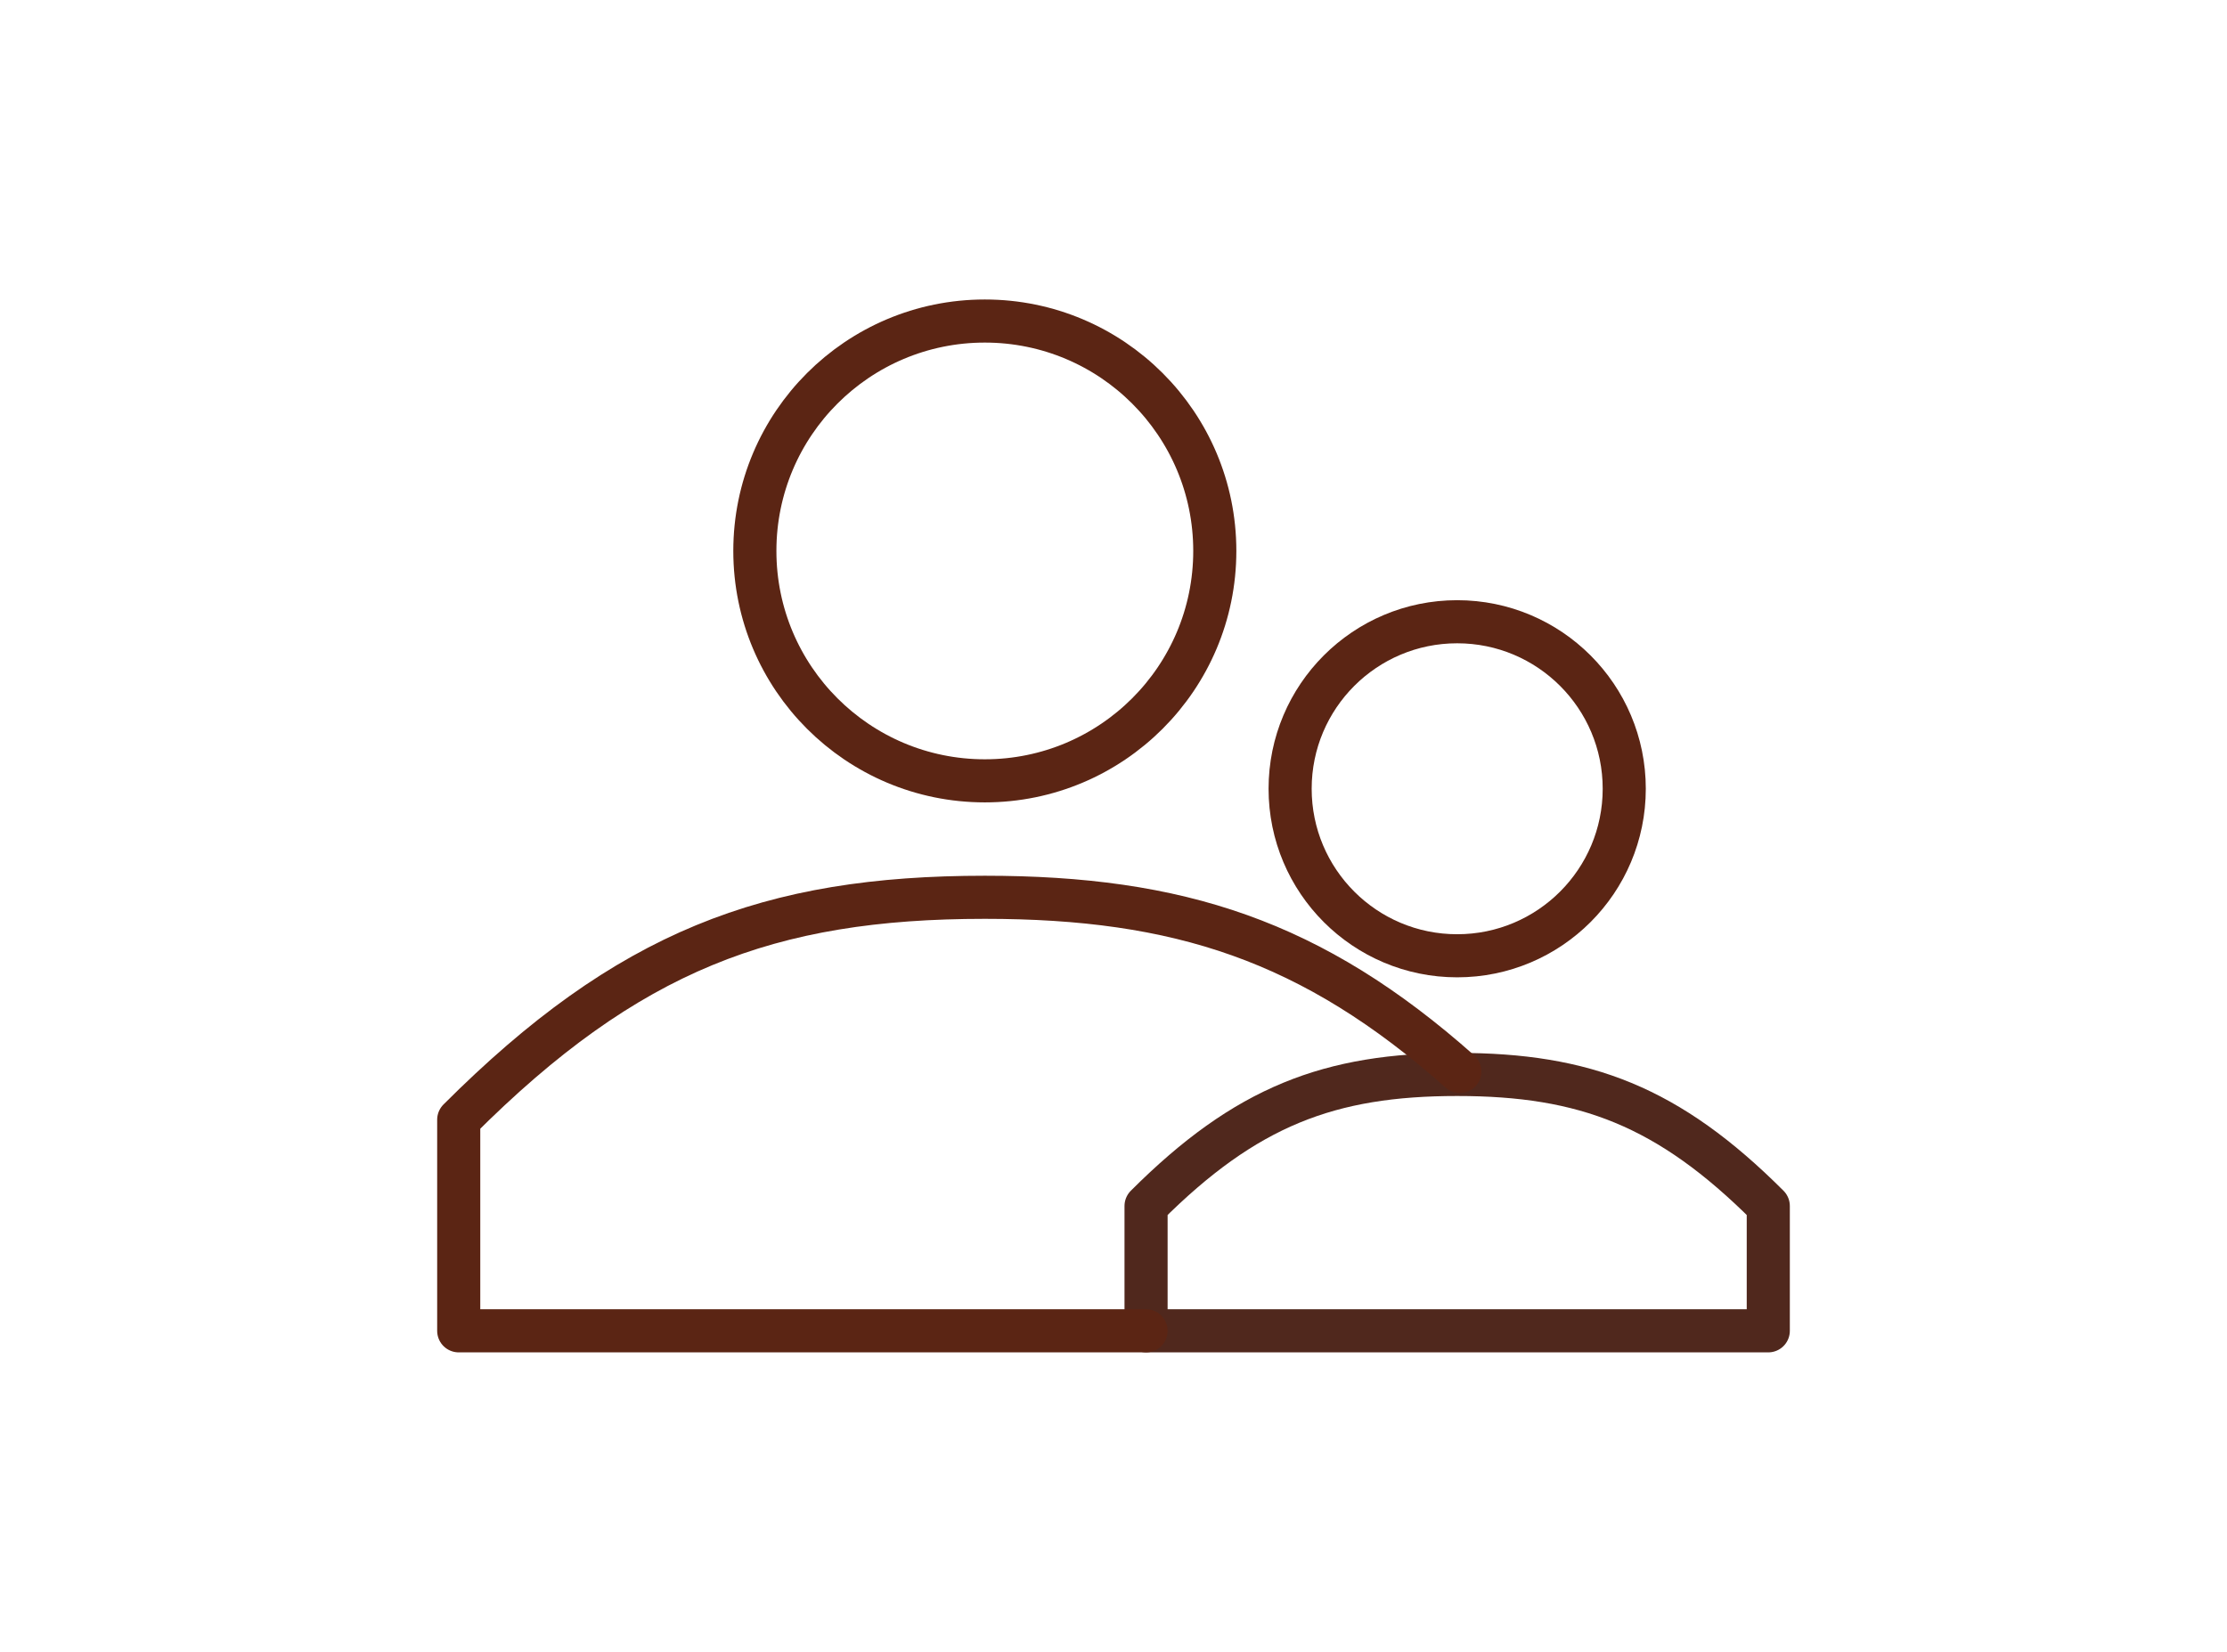
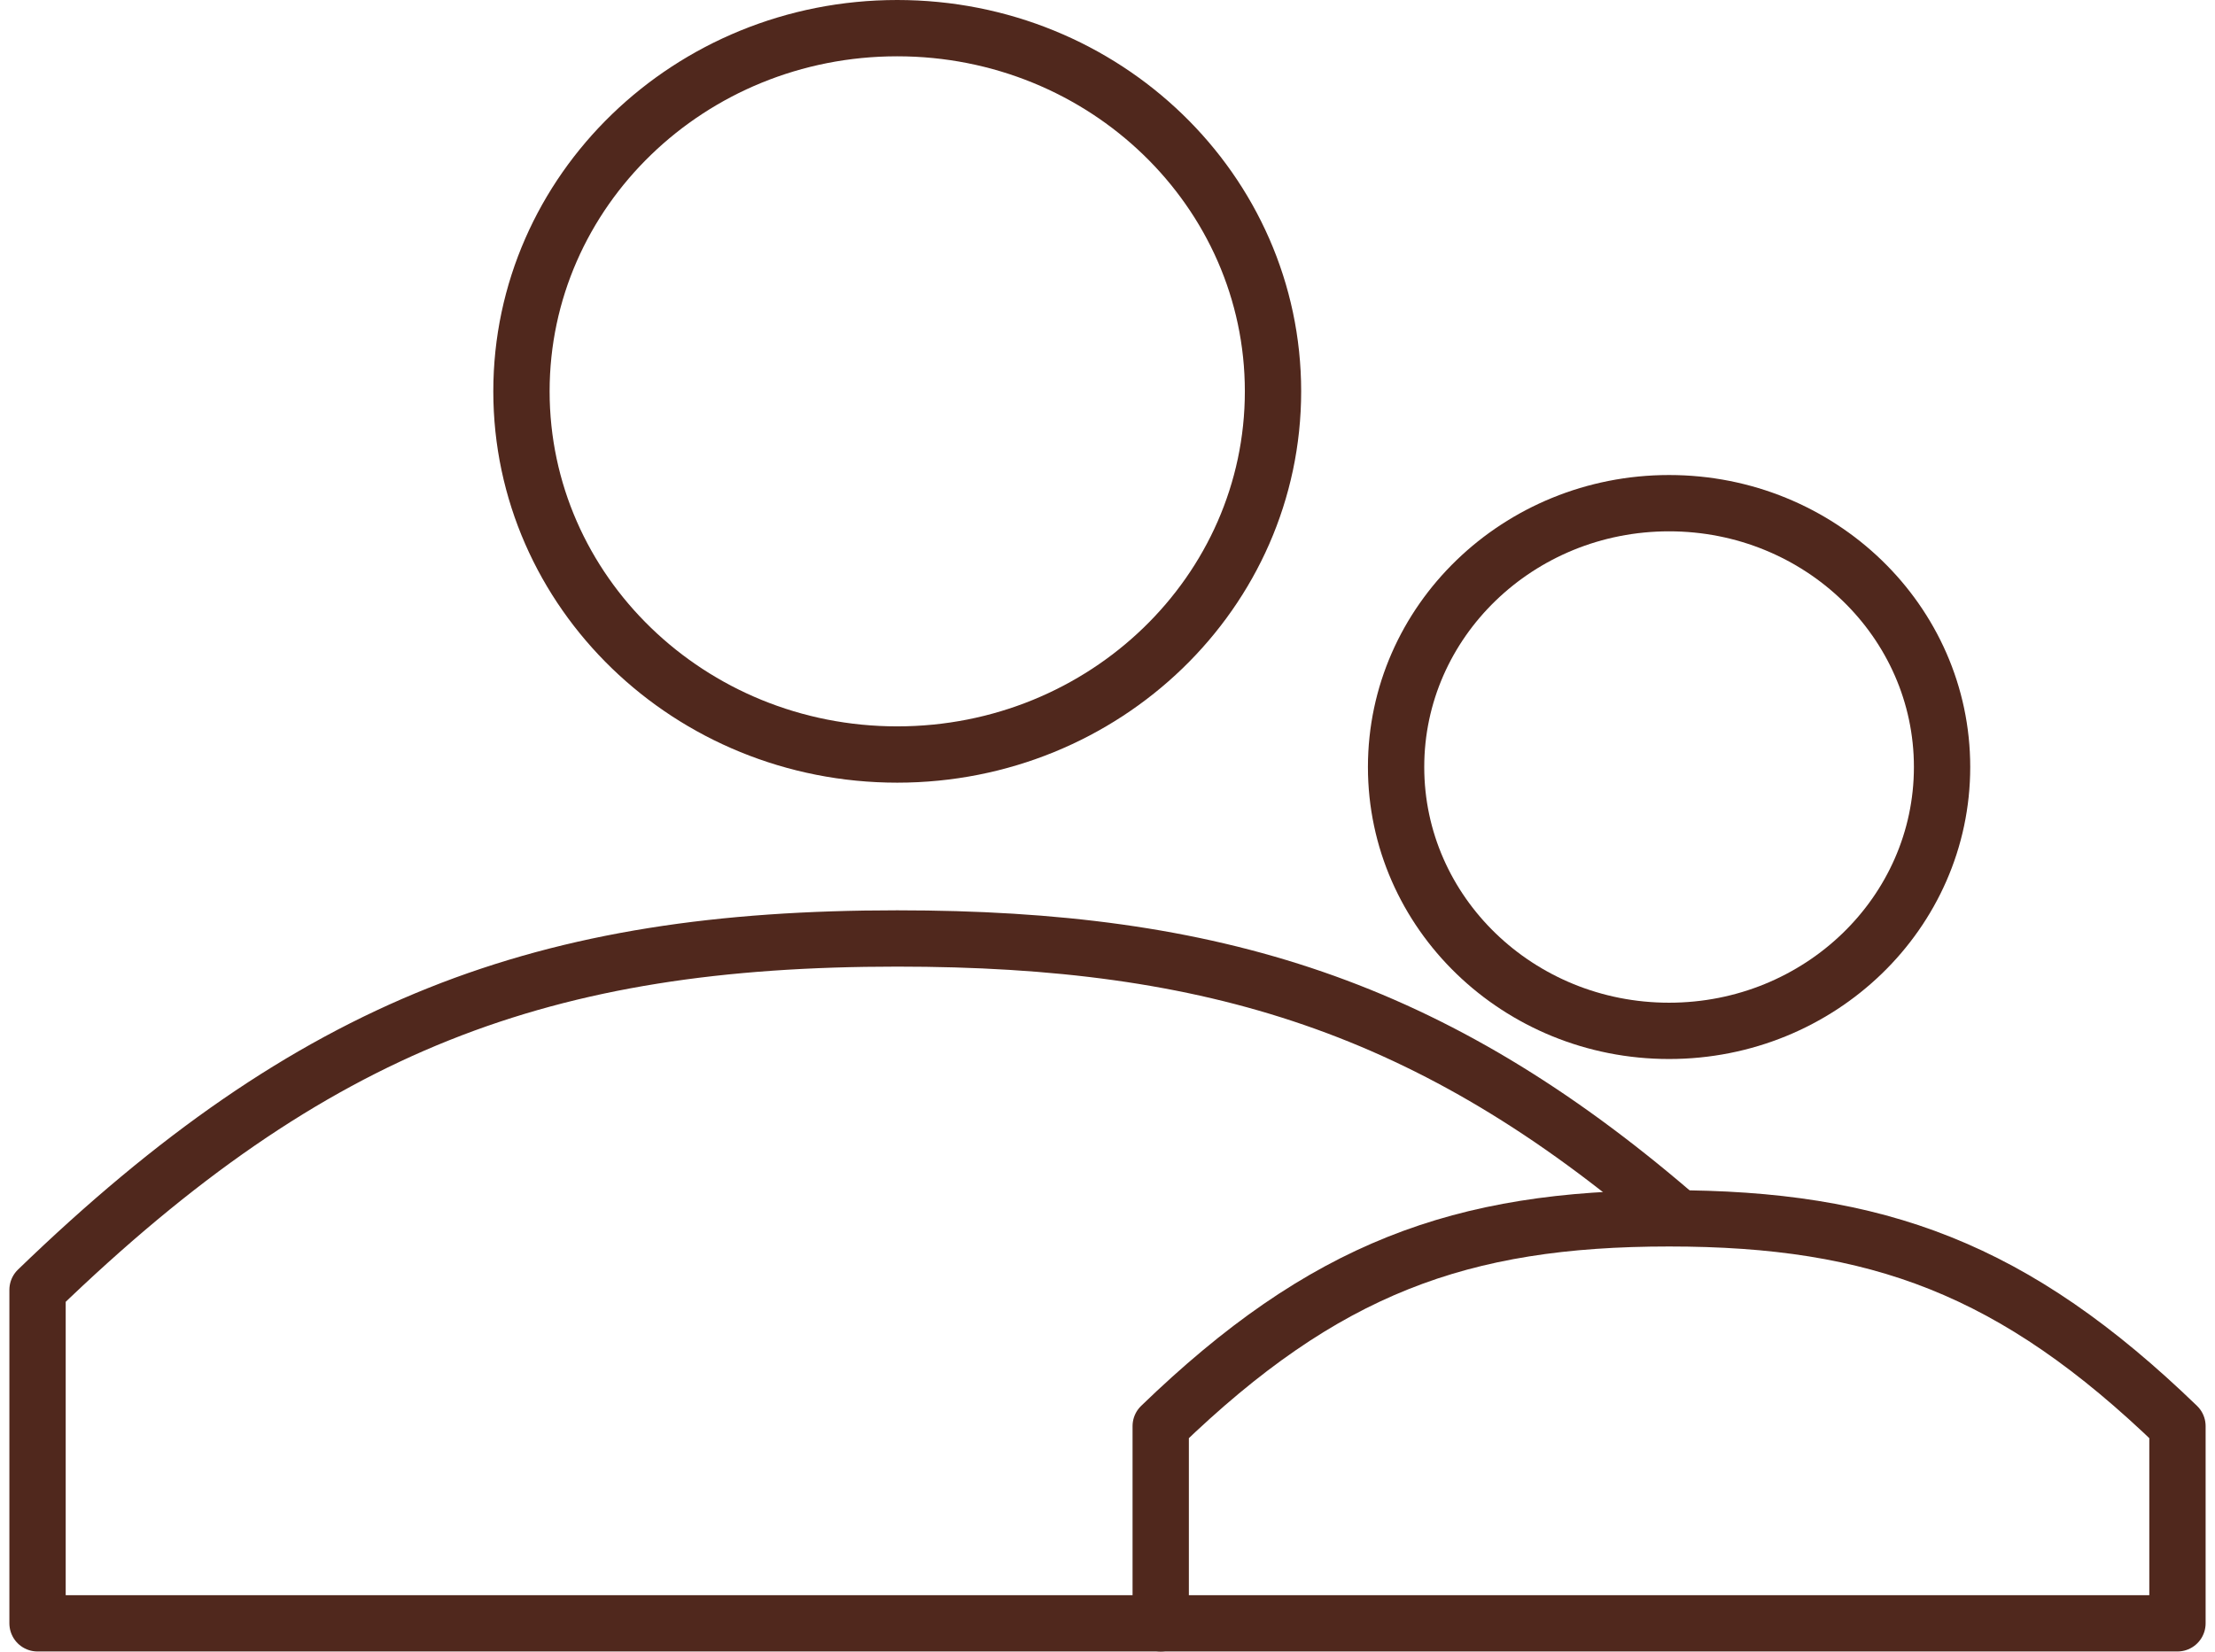
- <svg xmlns="http://www.w3.org/2000/svg" width="155" height="115" viewBox="0 0 155 115" fill="none">
-   <path d="M79.766 92.65V83.959C86.718 77.008 92.544 74.802 101.42 74.802C110.296 74.802 116.122 77.008 123.073 83.959V92.65H79.766Z" stroke="#50281D" stroke-width="3" stroke-linecap="round" stroke-linejoin="round" />
-   <path d="M101.42 66.54C107.842 66.54 113.048 61.334 113.048 54.912C113.048 48.49 107.842 43.285 101.42 43.285C94.998 43.285 89.793 48.49 89.793 54.912C89.793 61.334 94.998 66.54 101.42 66.54Z" stroke="#5B2514" stroke-width="3" stroke-linecap="round" stroke-linejoin="round" />
-   <path d="M79.766 92.65H31.927V77.953C43.681 66.198 53.533 62.468 68.544 62.468C82.019 62.468 91.337 65.474 101.606 74.593" stroke="#5B2514" stroke-width="3" stroke-linecap="round" stroke-linejoin="round" />
-   <path d="M68.544 54.361C77.384 54.361 84.55 47.195 84.55 38.355C84.55 29.516 77.384 22.35 68.544 22.35C59.704 22.35 52.538 29.516 52.538 38.355C52.538 47.195 59.704 54.361 68.544 54.361Z" stroke="#5B2514" stroke-width="3" stroke-linecap="round" stroke-linejoin="round" />
+ <svg xmlns="http://www.w3.org/2000/svg" width="118" height="88" viewBox="0 0 118 88" fill="none">
+   <path d="M61.835 86.5V75.991C70.529 67.587 77.816 64.92 88.917 64.92C100.019 64.92 107.306 67.587 116 75.991V86.5H61.835Z" stroke="#50281D" stroke-width="3" stroke-linecap="round" stroke-linejoin="round" />
+   <path d="M88.917 54.93C96.949 54.93 103.46 48.636 103.46 40.871C103.46 33.107 96.949 26.812 88.917 26.812C80.886 26.812 74.374 33.107 74.374 40.871C74.374 48.636 80.886 54.93 88.917 54.93Z" stroke="#50281D" stroke-width="3" stroke-linecap="round" stroke-linejoin="round" />
+   <path d="M61.835 86.5H2V68.73C16.702 54.517 29.024 50.007 47.798 50.007C64.652 50.007 76.306 53.641 89.15 64.667" stroke="#50281D" stroke-width="3" stroke-linecap="round" stroke-linejoin="round" />
+   <path d="M47.798 40.205C58.854 40.205 67.817 31.541 67.817 20.852C67.817 10.164 58.854 1.5 47.798 1.5C36.742 1.5 27.78 10.164 27.78 20.852C27.78 31.541 36.742 40.205 47.798 40.205Z" stroke="#50281D" stroke-width="3" stroke-linecap="round" stroke-linejoin="round" />
</svg>
